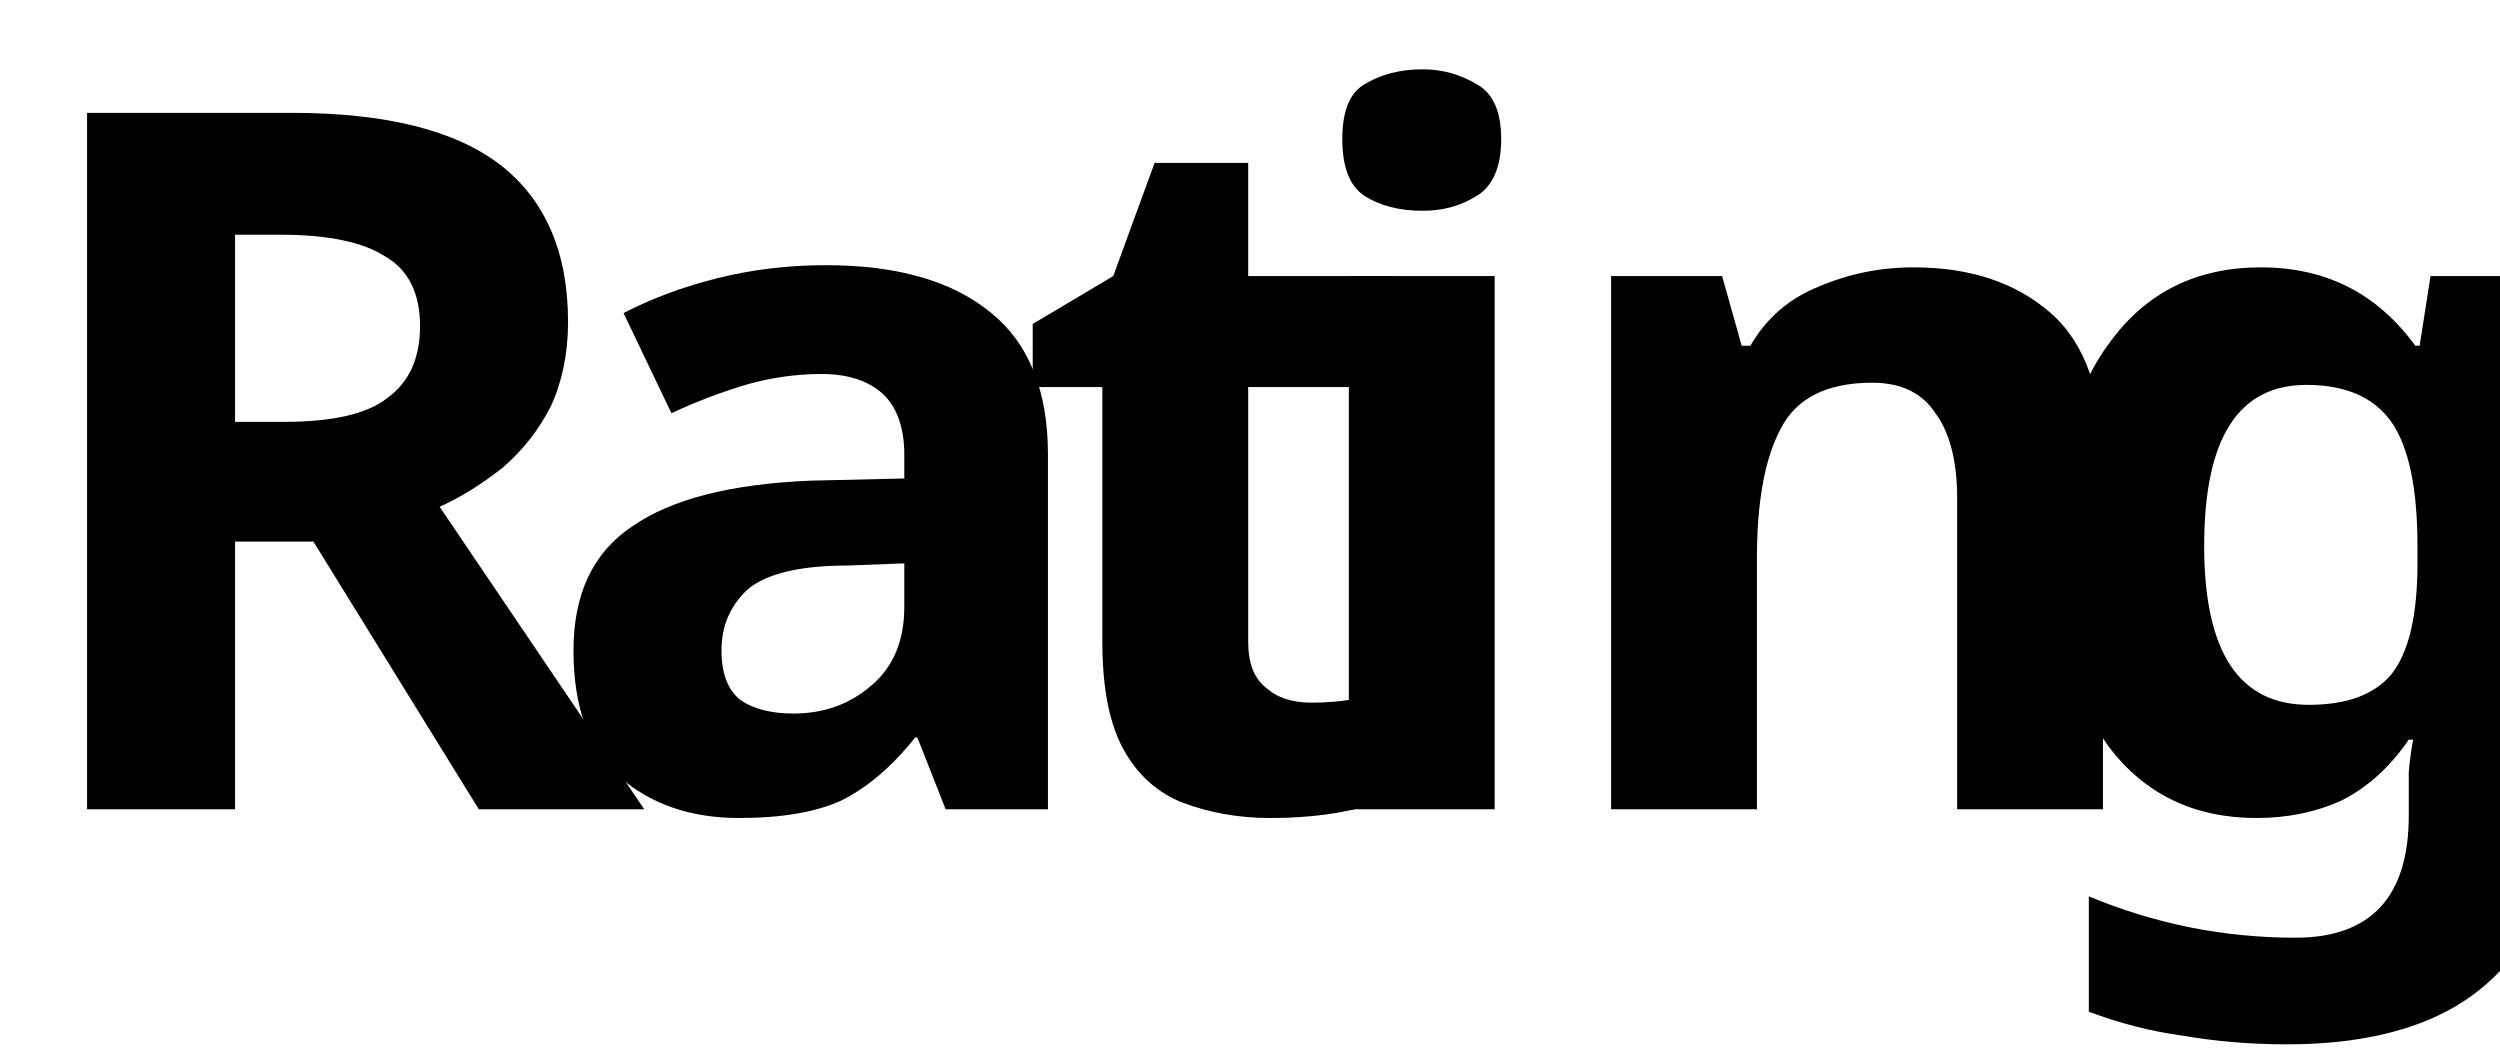
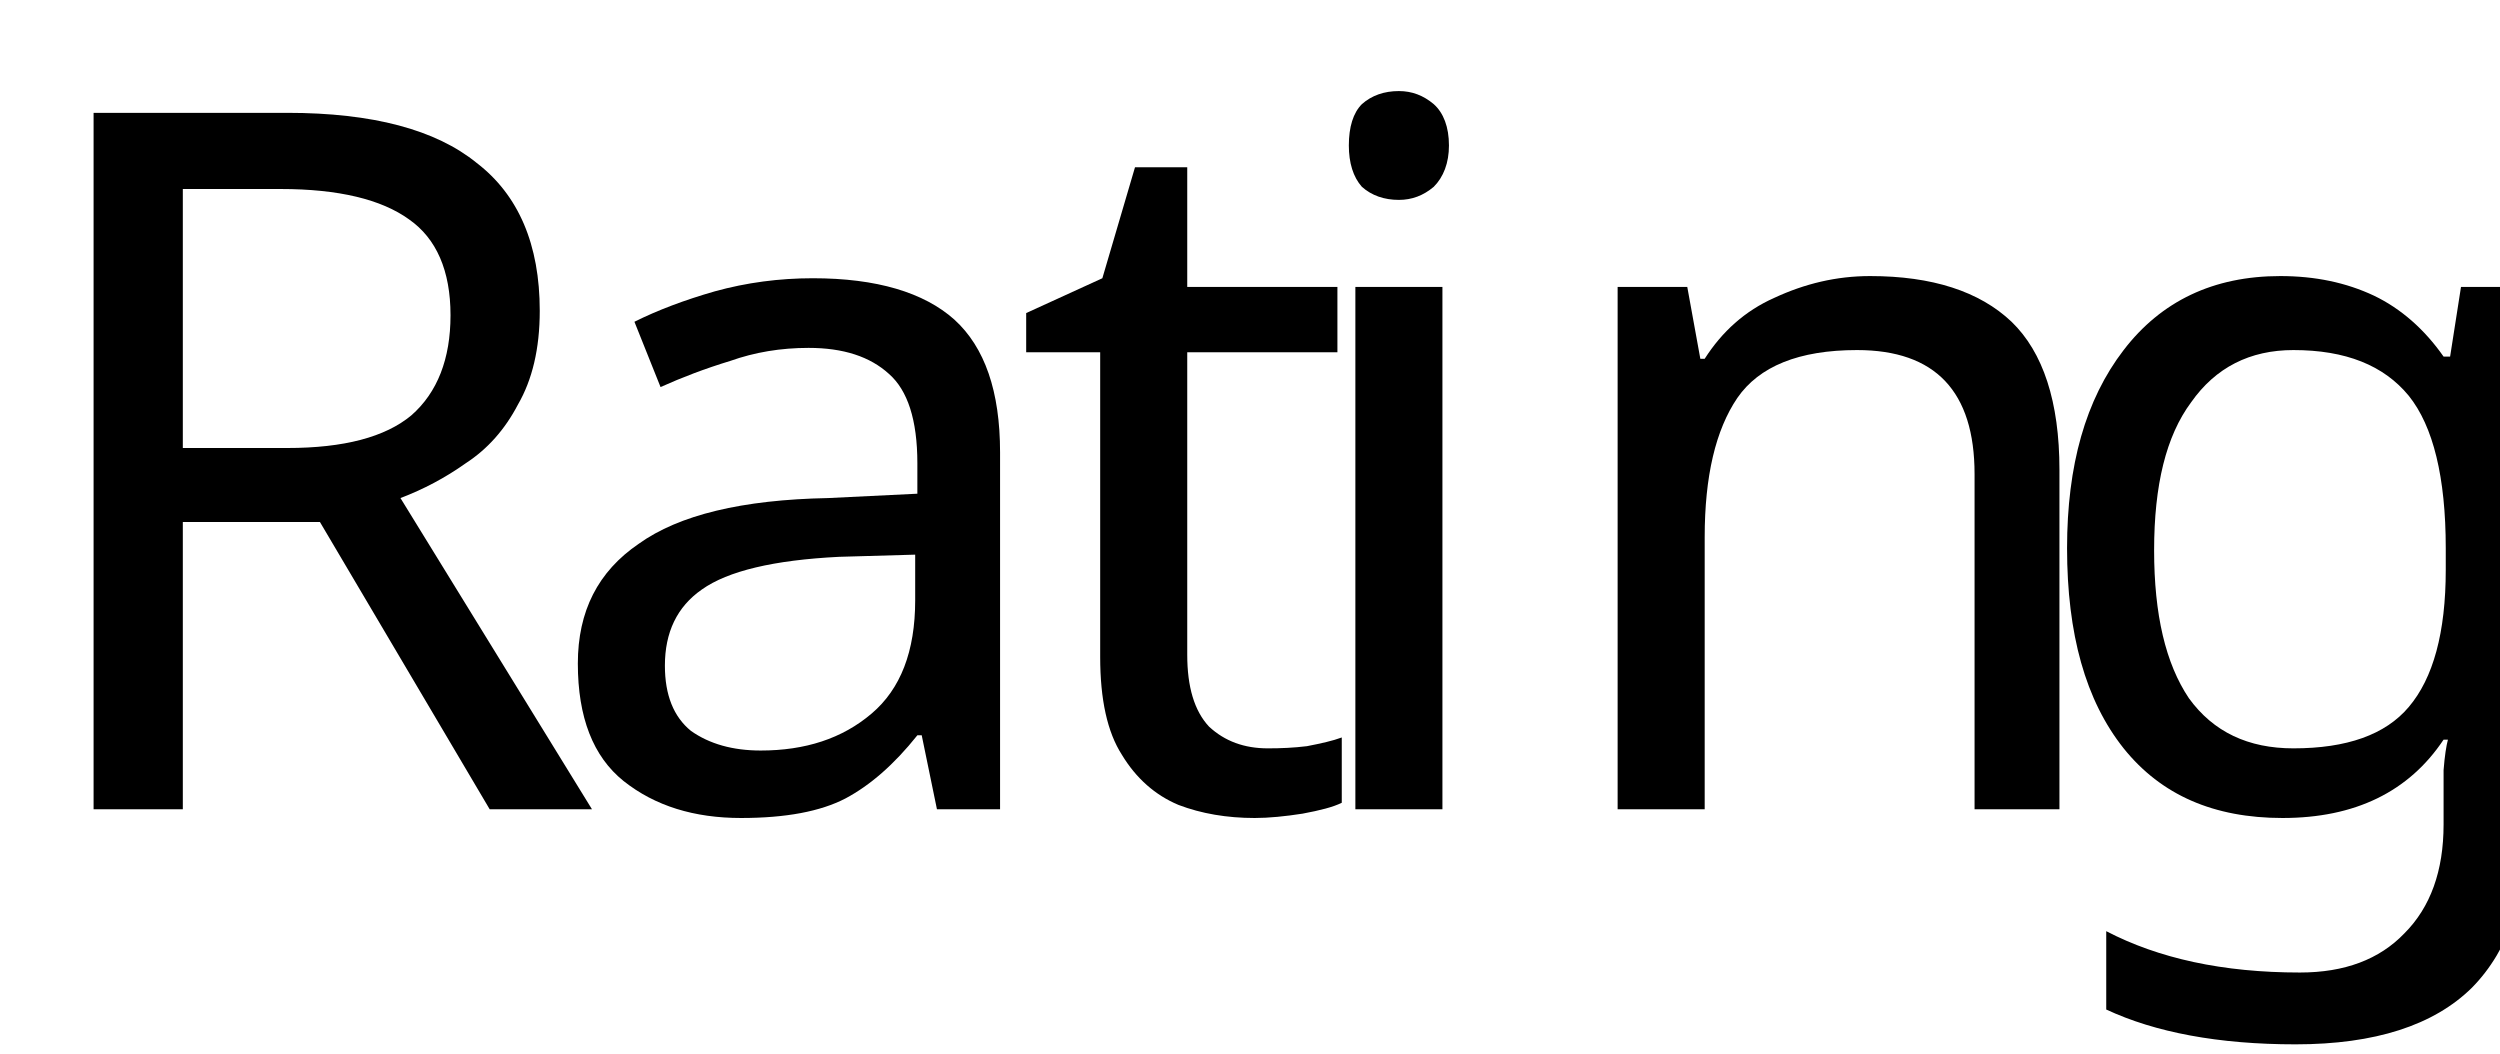
<svg xmlns="http://www.w3.org/2000/svg" viewBox="0 0 17.948 7.56">
  <defs>
    <style>
      .a5df56eb-1e35-4410-92c8-3df33c4fb6ef {
        font-size: 7px;
        font-family: UniversLTStd-BoldCn, Univers LT Std;
-         font-weight: 700;
+         
      }

      .beffc541-480d-4ffc-a176-c86255924181 {
        letter-spacing: -0.01em;
      }

      .a4699941-33b6-4aa3-99e2-cefbd3a85a56 {
        letter-spacing: -0.009em;
      }

      .a72f239b-4354-42c8-b900-27bd0f35f932 {
        letter-spacing: -0.01em;
      }

      .f0e41410-1d43-41c5-85a6-497efa17c318 {
        letter-spacing: -0.009em;
      }
    </style>
  </defs>
  <g id="e29696bb-2d3f-4c13-b569-db4da8d749b7" data-name="Layer 2">
    <g id="ed4dbfcb-0c20-42ce-8c1e-d6d4b27aeb8b" data-name="Layer 1">
      <text id="f0865a1f-f9a6-485f-9577-eb02a376da09" data-name="ArmorRating" class="a5df56eb-1e35-4410-92c8-3df33c4fb6ef" transform="translate(0 5.81006)">
        <tspan class="beffc541-480d-4ffc-a176-c86255924181">R</tspan>
        <tspan class="a4699941-33b6-4aa3-99e2-cefbd3a85a56" x="3.822" y="0">a</tspan>
        <tspan class="a72f239b-4354-42c8-b900-27bd0f35f932" x="7.259" y="0">t</tspan>
        <tspan class="f0e41410-1d43-41c5-85a6-497efa17c318" x="9.135" y="0">i</tspan>
        <tspan class="beffc541-480d-4ffc-a176-c86255924181" x="11.018" y="0">n</tspan>
        <tspan x="14.448" y="0">g</tspan>
      </text>
    </g>
  </g>
</svg>
